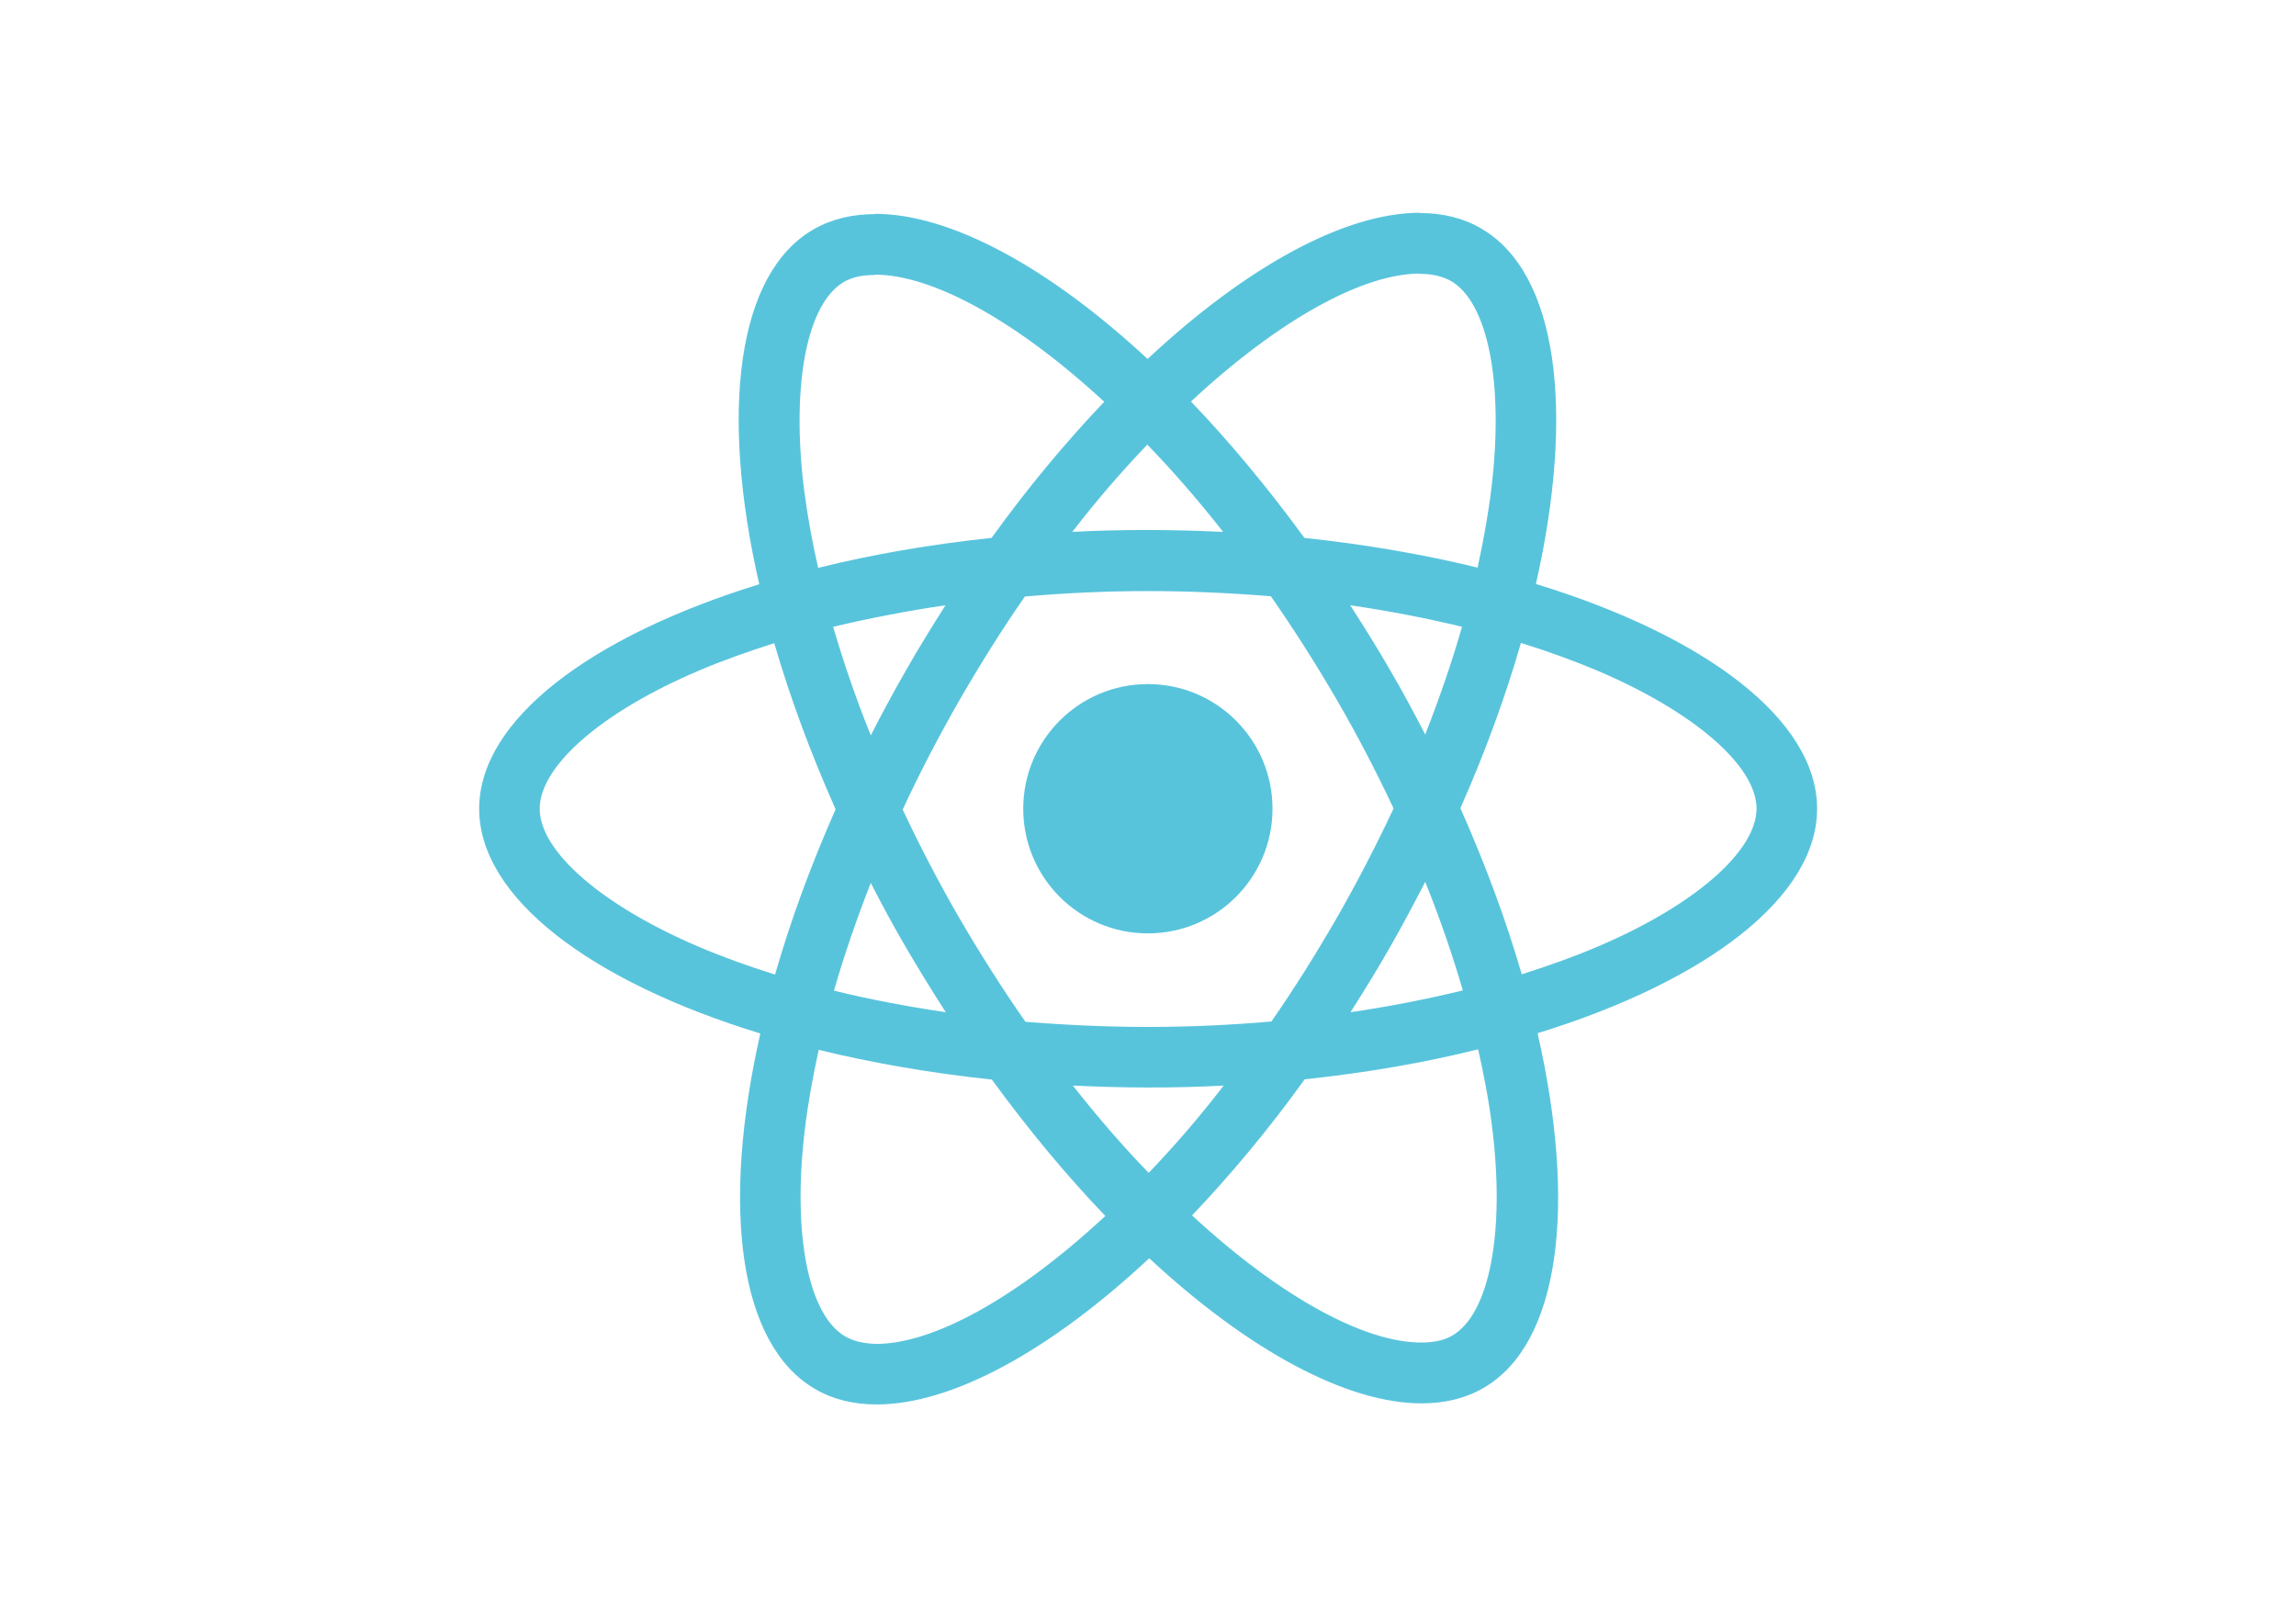
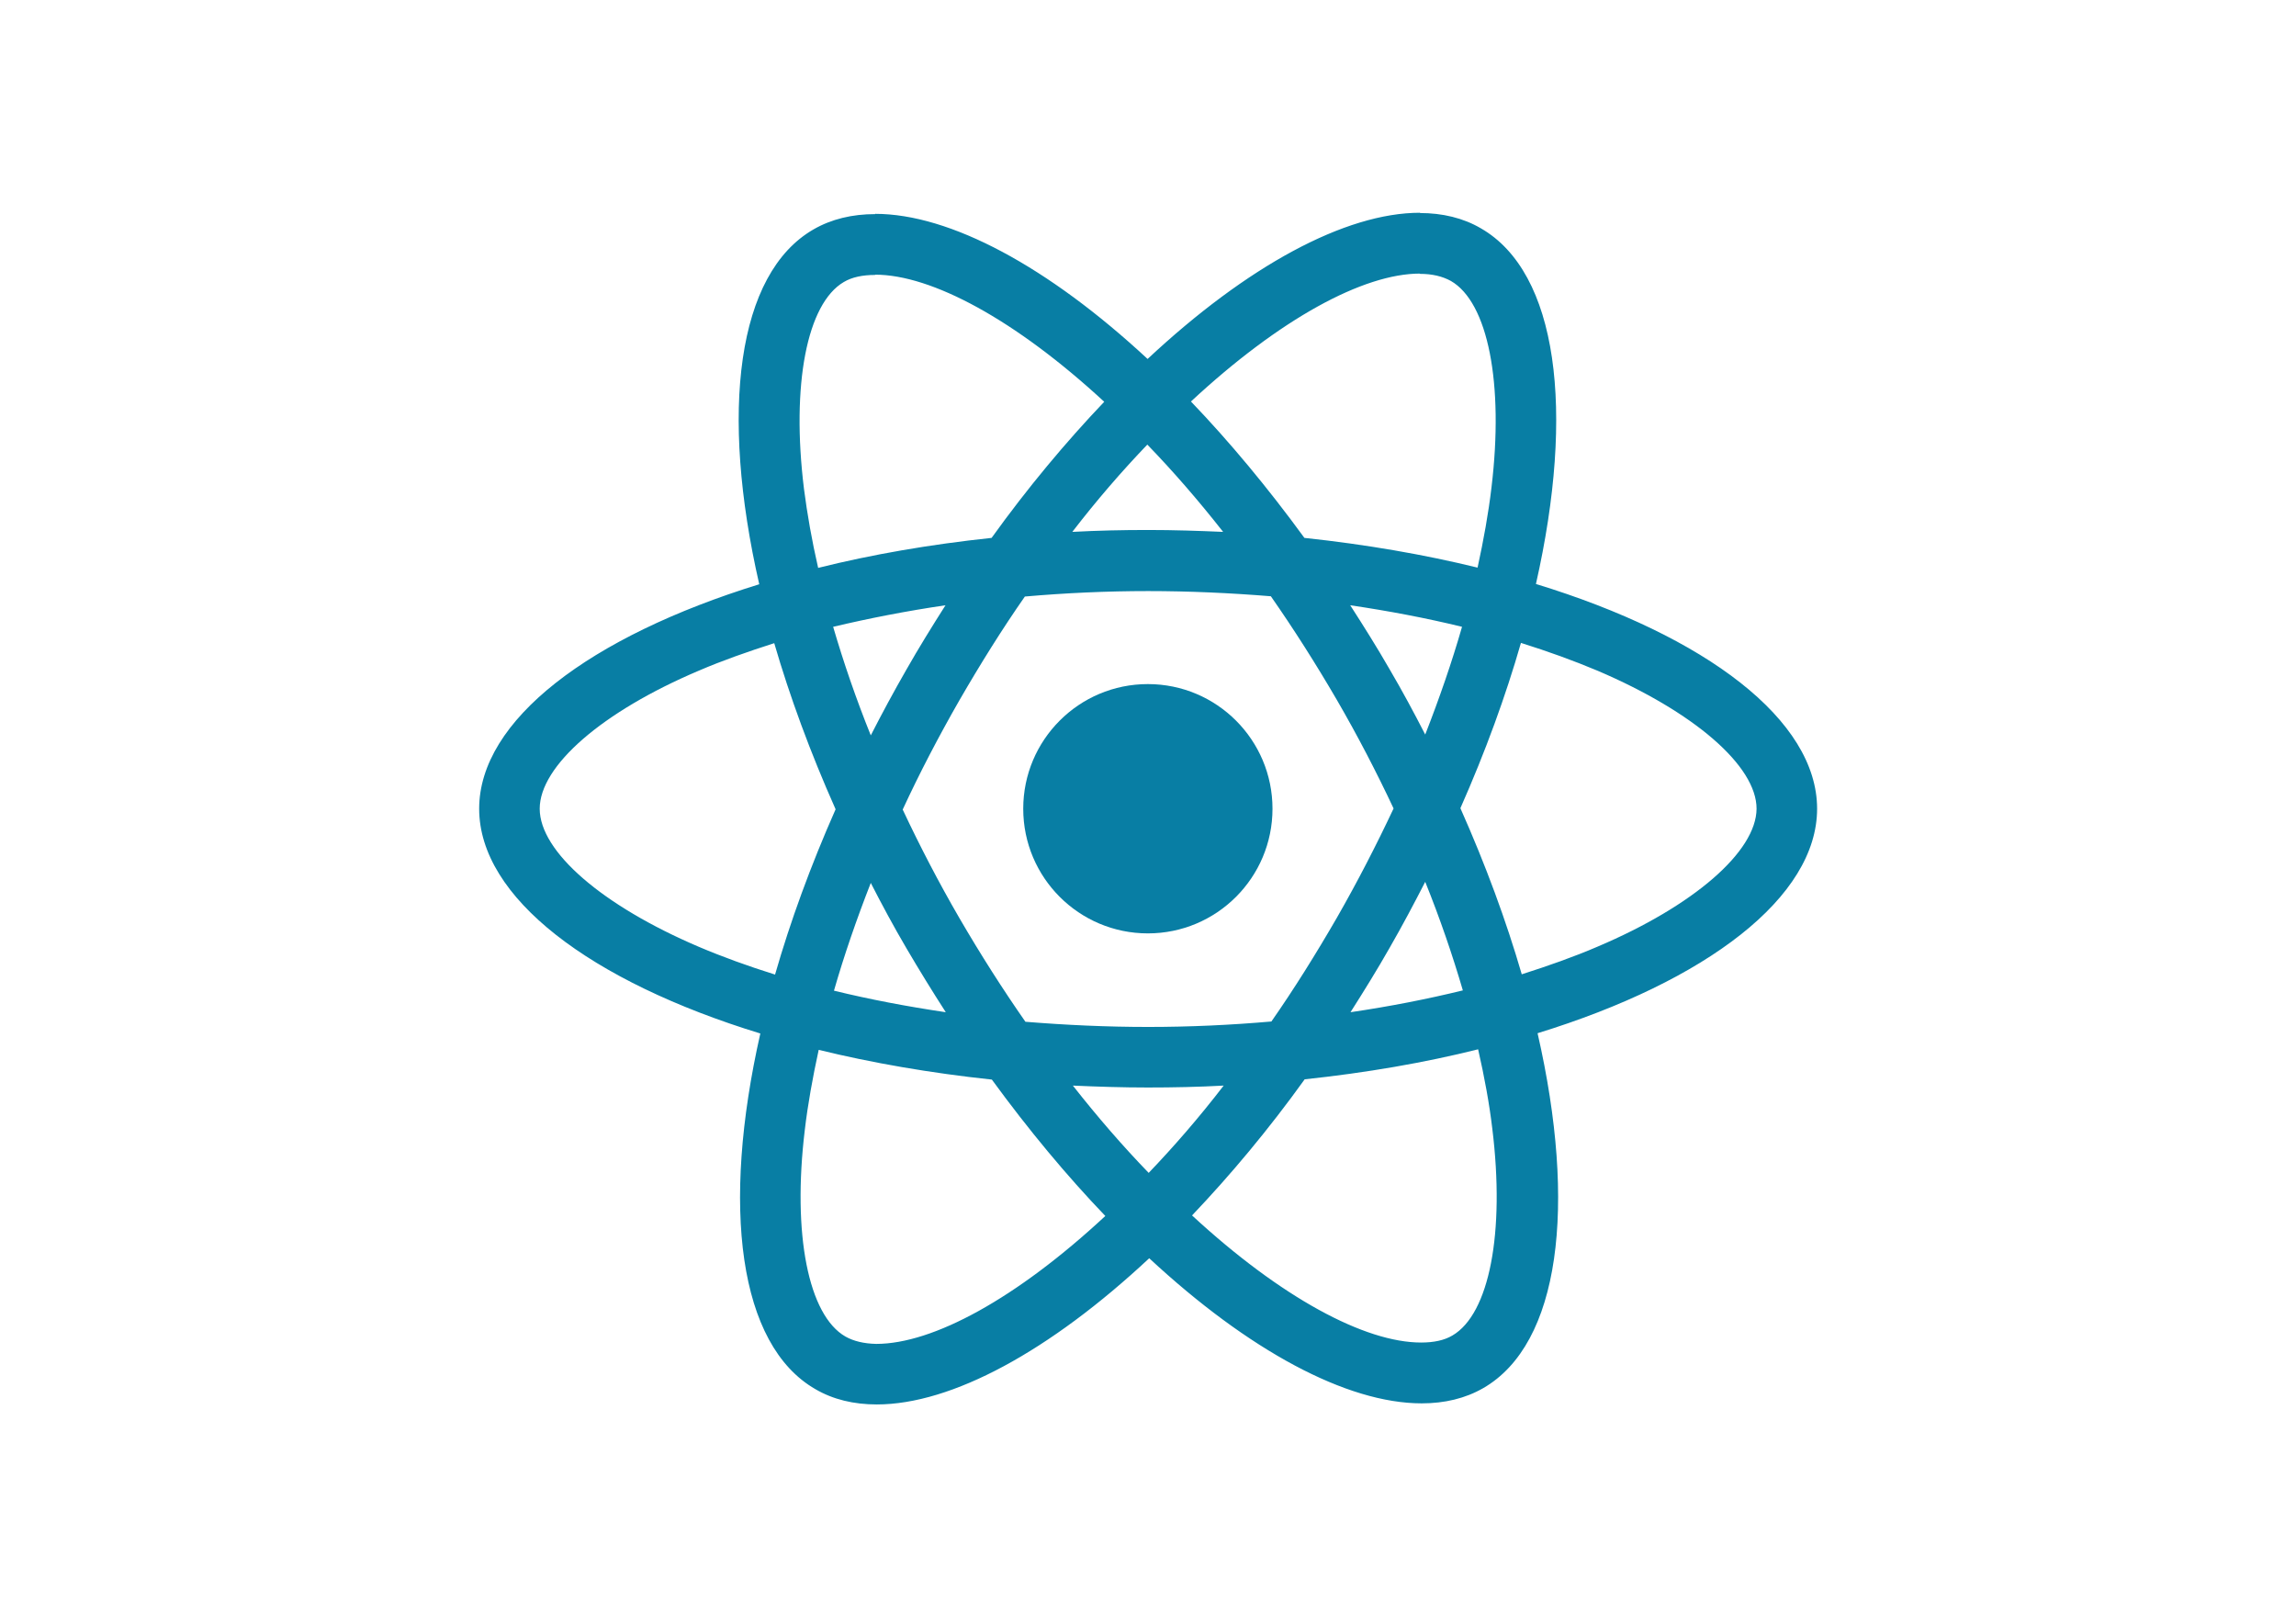
<svg xmlns="http://www.w3.org/2000/svg" viewBox="0 0 841.9 595.3">
-   <g fill="#58c4dc">
+   <g fill="#087ea4">
    <path d="M666.3 296.5c0-32.5-40.7-63.3-103.1-82.4 14.4-63.6 8-114.2-20.2-130.4-6.5-3.8-14.1-5.6-22.4-5.6v22.3c4.6 0 8.3.9 11.4 2.6 13.6 7.8 19.5 37.5 14.9 75.7-1.1 9.4-2.9 19.3-5.1 29.4-19.6-4.8-41-8.5-63.5-10.9-13.5-18.5-27.5-35.3-41.6-50 32.6-30.3 63.2-46.9 84-46.9V78c-27.5 0-63.5 19.6-99.9 53.6-36.4-33.8-72.4-53.2-99.9-53.2v22.3c20.7 0 51.4 16.5 84 46.6-14 14.7-28 31.4-41.3 49.9-22.6 2.4-44 6.1-63.6 11-2.3-10-4-19.7-5.2-29-4.7-38.2 1.1-67.9 14.6-75.8 3-1.8 6.9-2.6 11.5-2.6V78.5c-8.4 0-16 1.8-22.6 5.6-28.1 16.2-34.4 66.7-19.9 130.1-62.2 19.2-102.7 49.9-102.7 82.3 0 32.5 40.7 63.3 103.1 82.4-14.4 63.6-8 114.2 20.2 130.4 6.5 3.8 14.1 5.6 22.5 5.6 27.5 0 63.5-19.6 99.9-53.6 36.4 33.8 72.4 53.2 99.9 53.2 8.4 0 16-1.8 22.6-5.6 28.1-16.2 34.4-66.7 19.9-130.1 62-19.1 102.5-49.9 102.5-82.3zm-130.2-66.7c-3.7 12.9-8.3 26.2-13.5 39.5-4.1-8-8.4-16-13.1-24-4.6-8-9.5-15.8-14.4-23.4 14.2 2.1 27.9 4.7 41 7.9zm-45.8 106.5c-7.8 13.5-15.8 26.3-24.1 38.2-14.9 1.3-30 2-45.2 2-15.1 0-30.2-.7-45-1.9-8.3-11.9-16.4-24.6-24.2-38-7.6-13.1-14.5-26.4-20.8-39.8 6.2-13.4 13.2-26.8 20.7-39.9 7.8-13.5 15.8-26.3 24.1-38.2 14.9-1.3 30-2 45.2-2 15.1 0 30.2.7 45 1.9 8.3 11.9 16.4 24.6 24.2 38 7.6 13.1 14.5 26.4 20.8 39.8-6.3 13.4-13.2 26.8-20.7 39.9zm32.3-13c5.4 13.4 10 26.8 13.8 39.8-13.1 3.2-26.9 5.9-41.2 8 4.9-7.7 9.8-15.6 14.4-23.7 4.6-8 8.9-16.1 13-24.1zM421.2 430c-9.3-9.6-18.6-20.3-27.8-32 9 .4 18.2.7 27.5.7 9.4 0 18.7-.2 27.8-.7-9 11.7-18.3 22.4-27.5 32zm-74.4-58.9c-14.2-2.1-27.9-4.7-41-7.9 3.7-12.9 8.3-26.2 13.5-39.5 4.1 8 8.4 16 13.1 24 4.7 8 9.5 15.8 14.4 23.4zM420.7 163c9.3 9.6 18.6 20.3 27.8 32-9-.4-18.2-.7-27.5-.7-9.4 0-18.7.2-27.8.7 9-11.7 18.3-22.4 27.5-32zm-74 58.9c-4.9 7.7-9.8 15.6-14.4 23.7-4.6 8-8.9 16-13 24-5.4-13.4-10-26.8-13.8-39.8 13.1-3.1 26.9-5.8 41.2-7.9zm-90.5 125.2c-35.4-15.1-58.3-34.9-58.3-50.6 0-15.7 22.9-35.6 58.3-50.6 8.6-3.7 18-7 27.7-10.1 5.7 19.6 13.2 40 22.5 60.9-9.2 20.8-16.6 41.1-22.2 60.6-9.9-3.1-19.3-6.5-28-10.2zM310 490c-13.6-7.8-19.5-37.5-14.9-75.7 1.1-9.4 2.9-19.3 5.1-29.4 19.6 4.8 41 8.5 63.5 10.9 13.5 18.5 27.5 35.3 41.6 50-32.6 30.3-63.2 46.9-84 46.9-4.5-.1-8.3-1-11.3-2.7zm237.2-76.2c4.7 38.2-1.1 67.9-14.6 75.8-3 1.8-6.9 2.6-11.5 2.6-20.7 0-51.4-16.5-84-46.6 14-14.7 28-31.4 41.3-49.9 22.6-2.4 44-6.1 63.6-11 2.3 10.1 4.1 19.8 5.2 29.1zm38.5-66.7c-8.6 3.7-18 7-27.7 10.1-5.7-19.6-13.2-40-22.5-60.9 9.2-20.8 16.6-41.1 22.2-60.6 9.9 3.1 19.3 6.5 28.1 10.2 35.4 15.1 58.3 34.9 58.3 50.6-.1 15.7-23 35.6-58.4 50.6zM320.8 78.4z" />
    <circle cx="420.9" cy="296.5" r="45.7" />
    <path d="M520.5 78.1z" />
  </g>
</svg>
